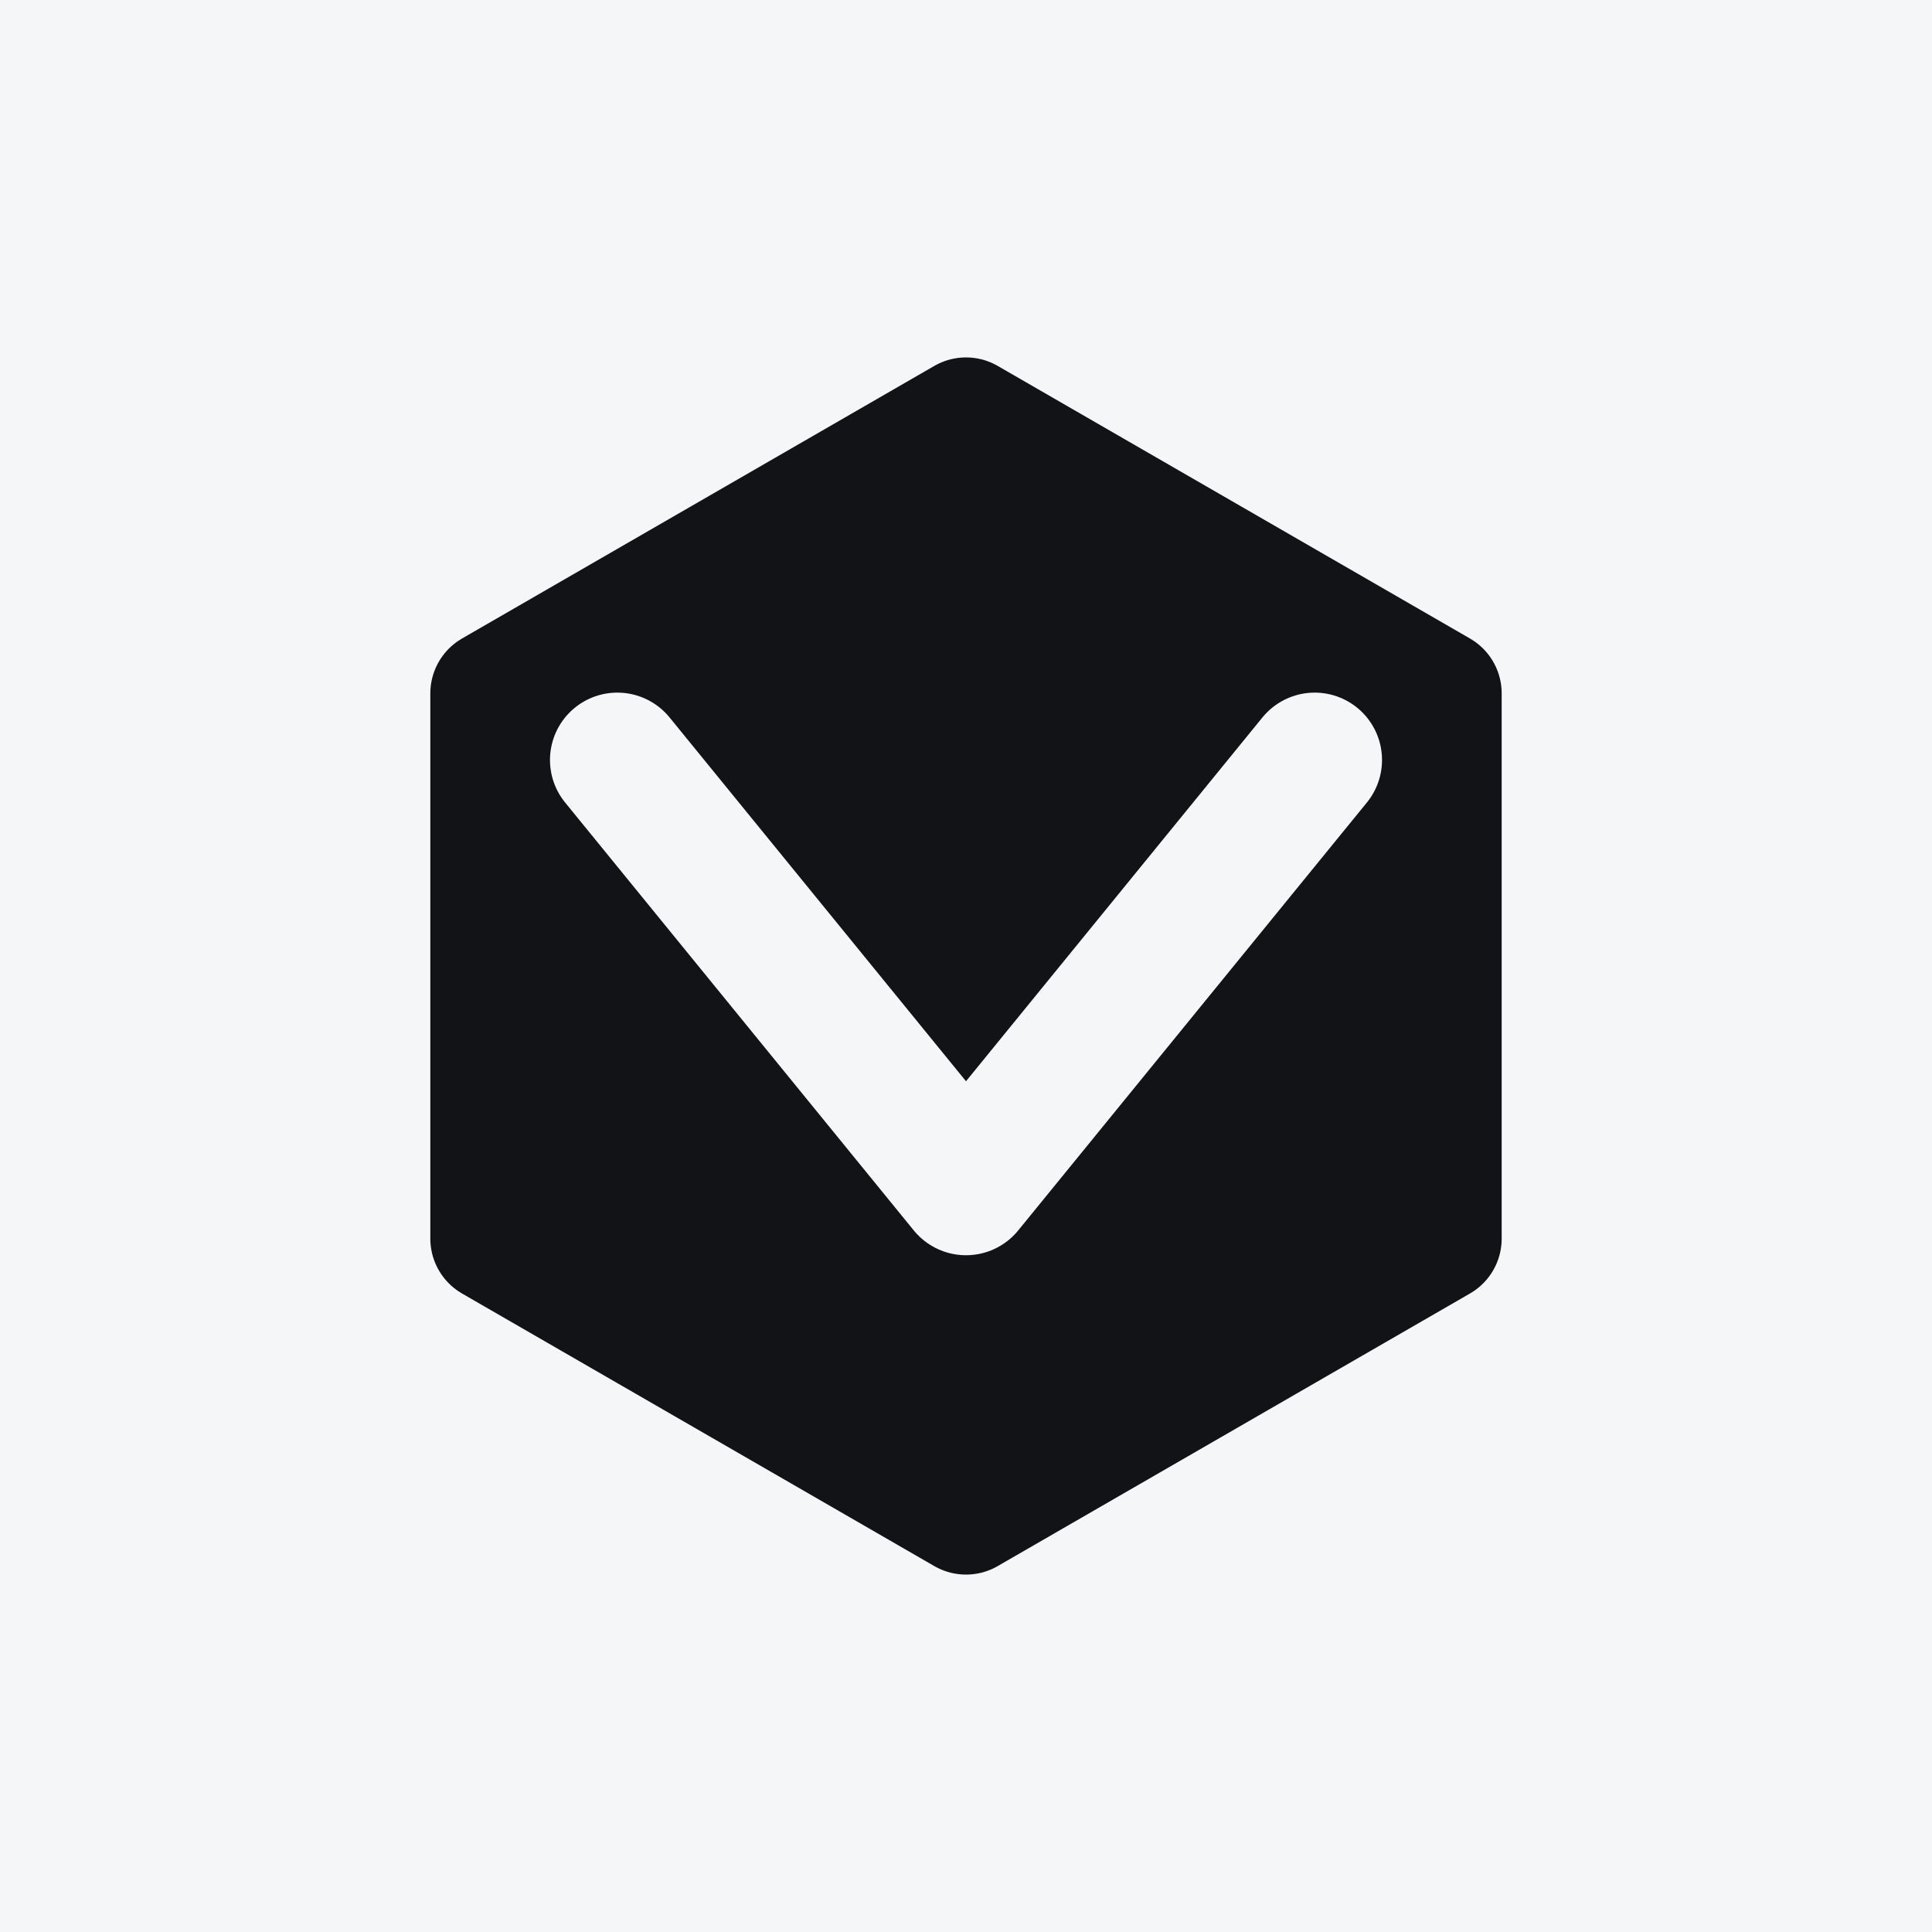
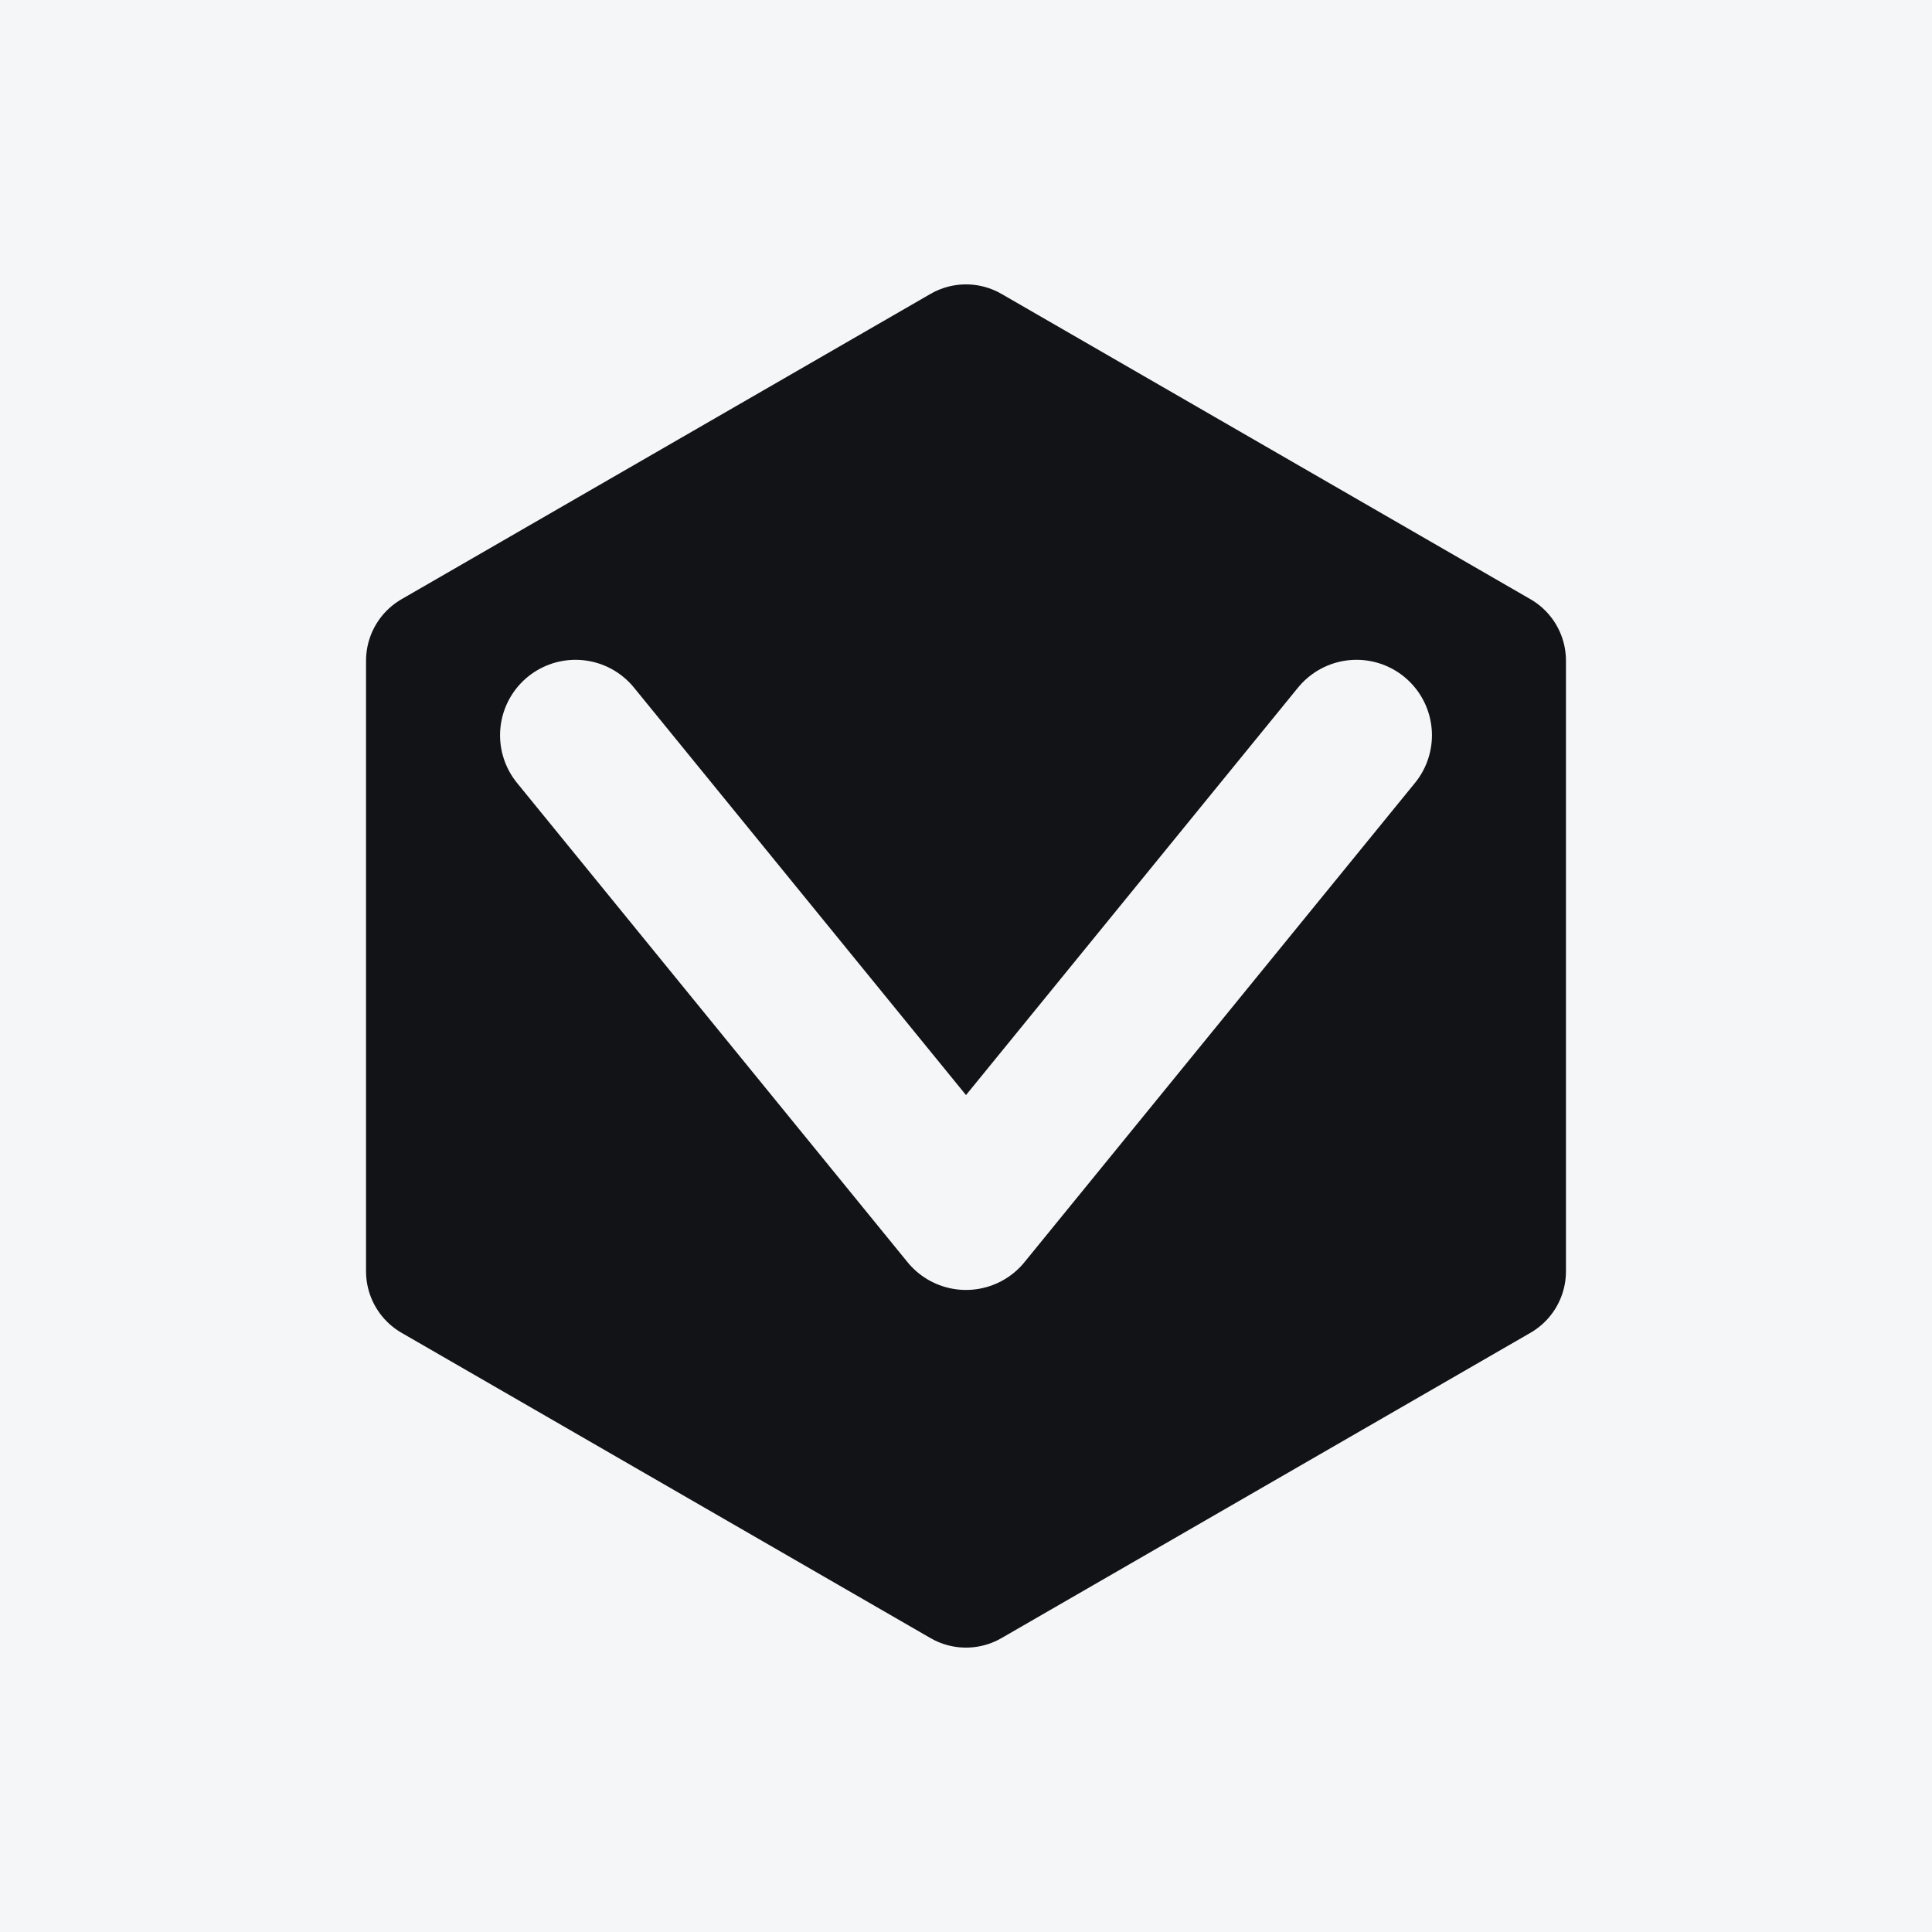
<svg xmlns="http://www.w3.org/2000/svg" width="1024" height="1024" viewBox="0 0 1024 1024">
  <rect width="1024" height="1024" fill="#f5f6f8" />
-   <g transform="translate(92 92) scale(4.2)">
+   <g transform="translate(41.6 41.6) scale(4.704)">
    <polygon points="100.0,31.2 159.6,65.6 159.6,134.4 100.0,168.8 40.4,134.4 40.4,65.6" fill="#111317" stroke="#111317" stroke-width="16" stroke-linejoin="round" />
    <polyline points="56,74 100,128 144,74" fill="none" stroke="#f5f6f8" stroke-width="17" stroke-linecap="round" stroke-linejoin="round" />
  </g>
</svg>
